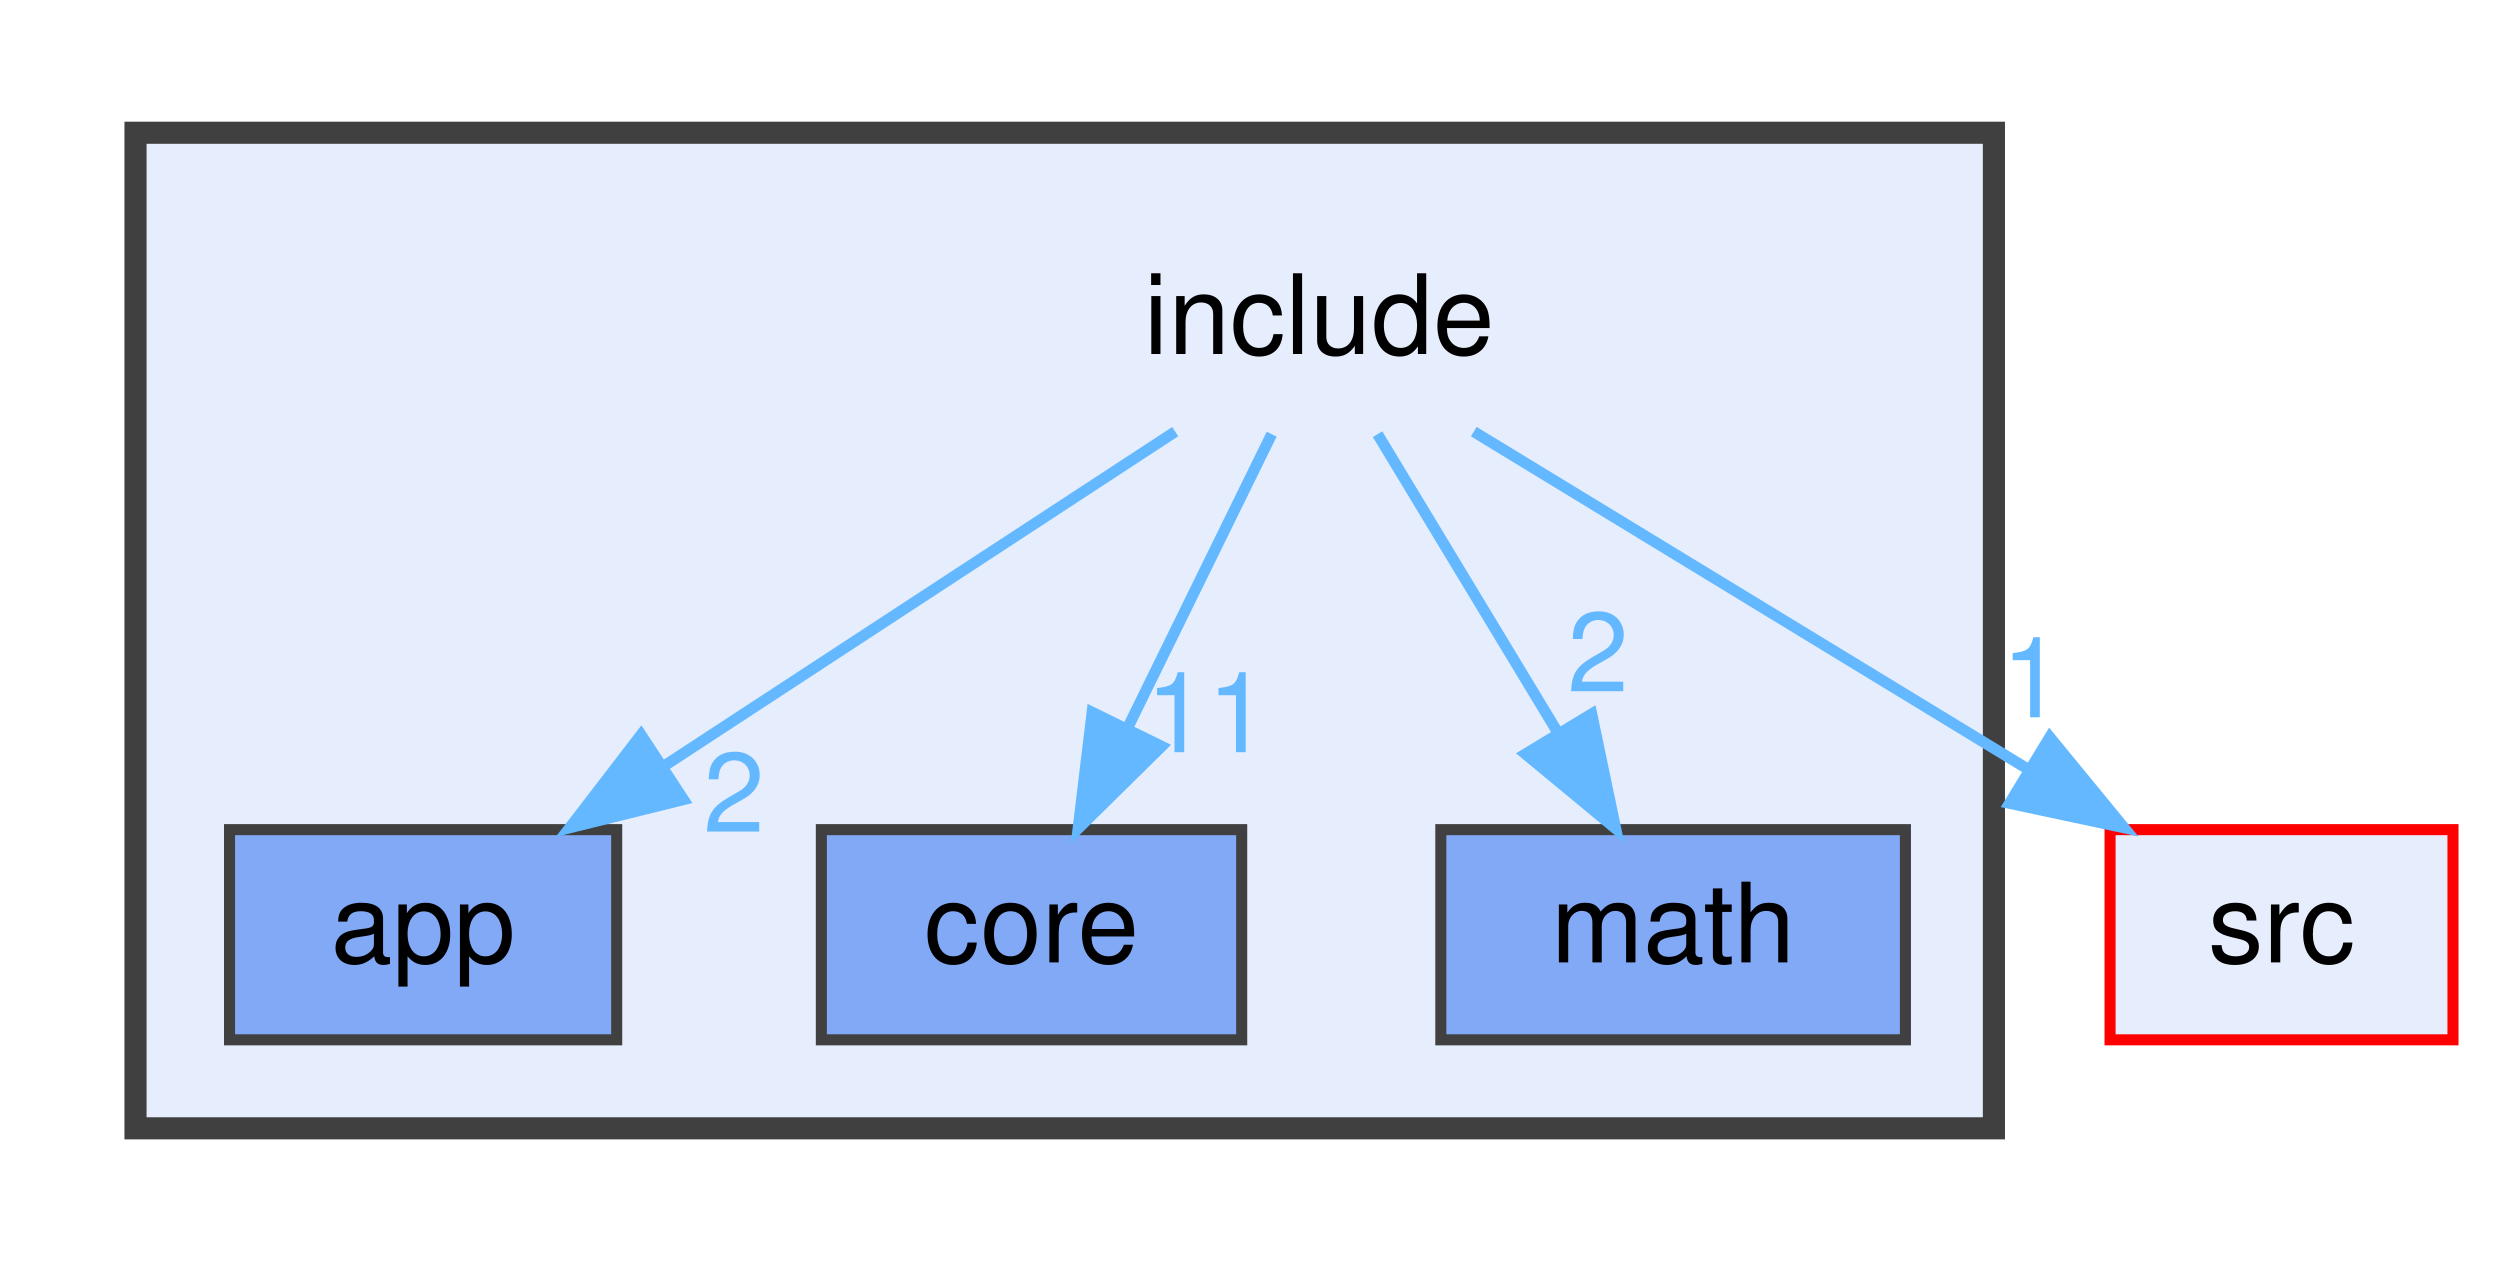
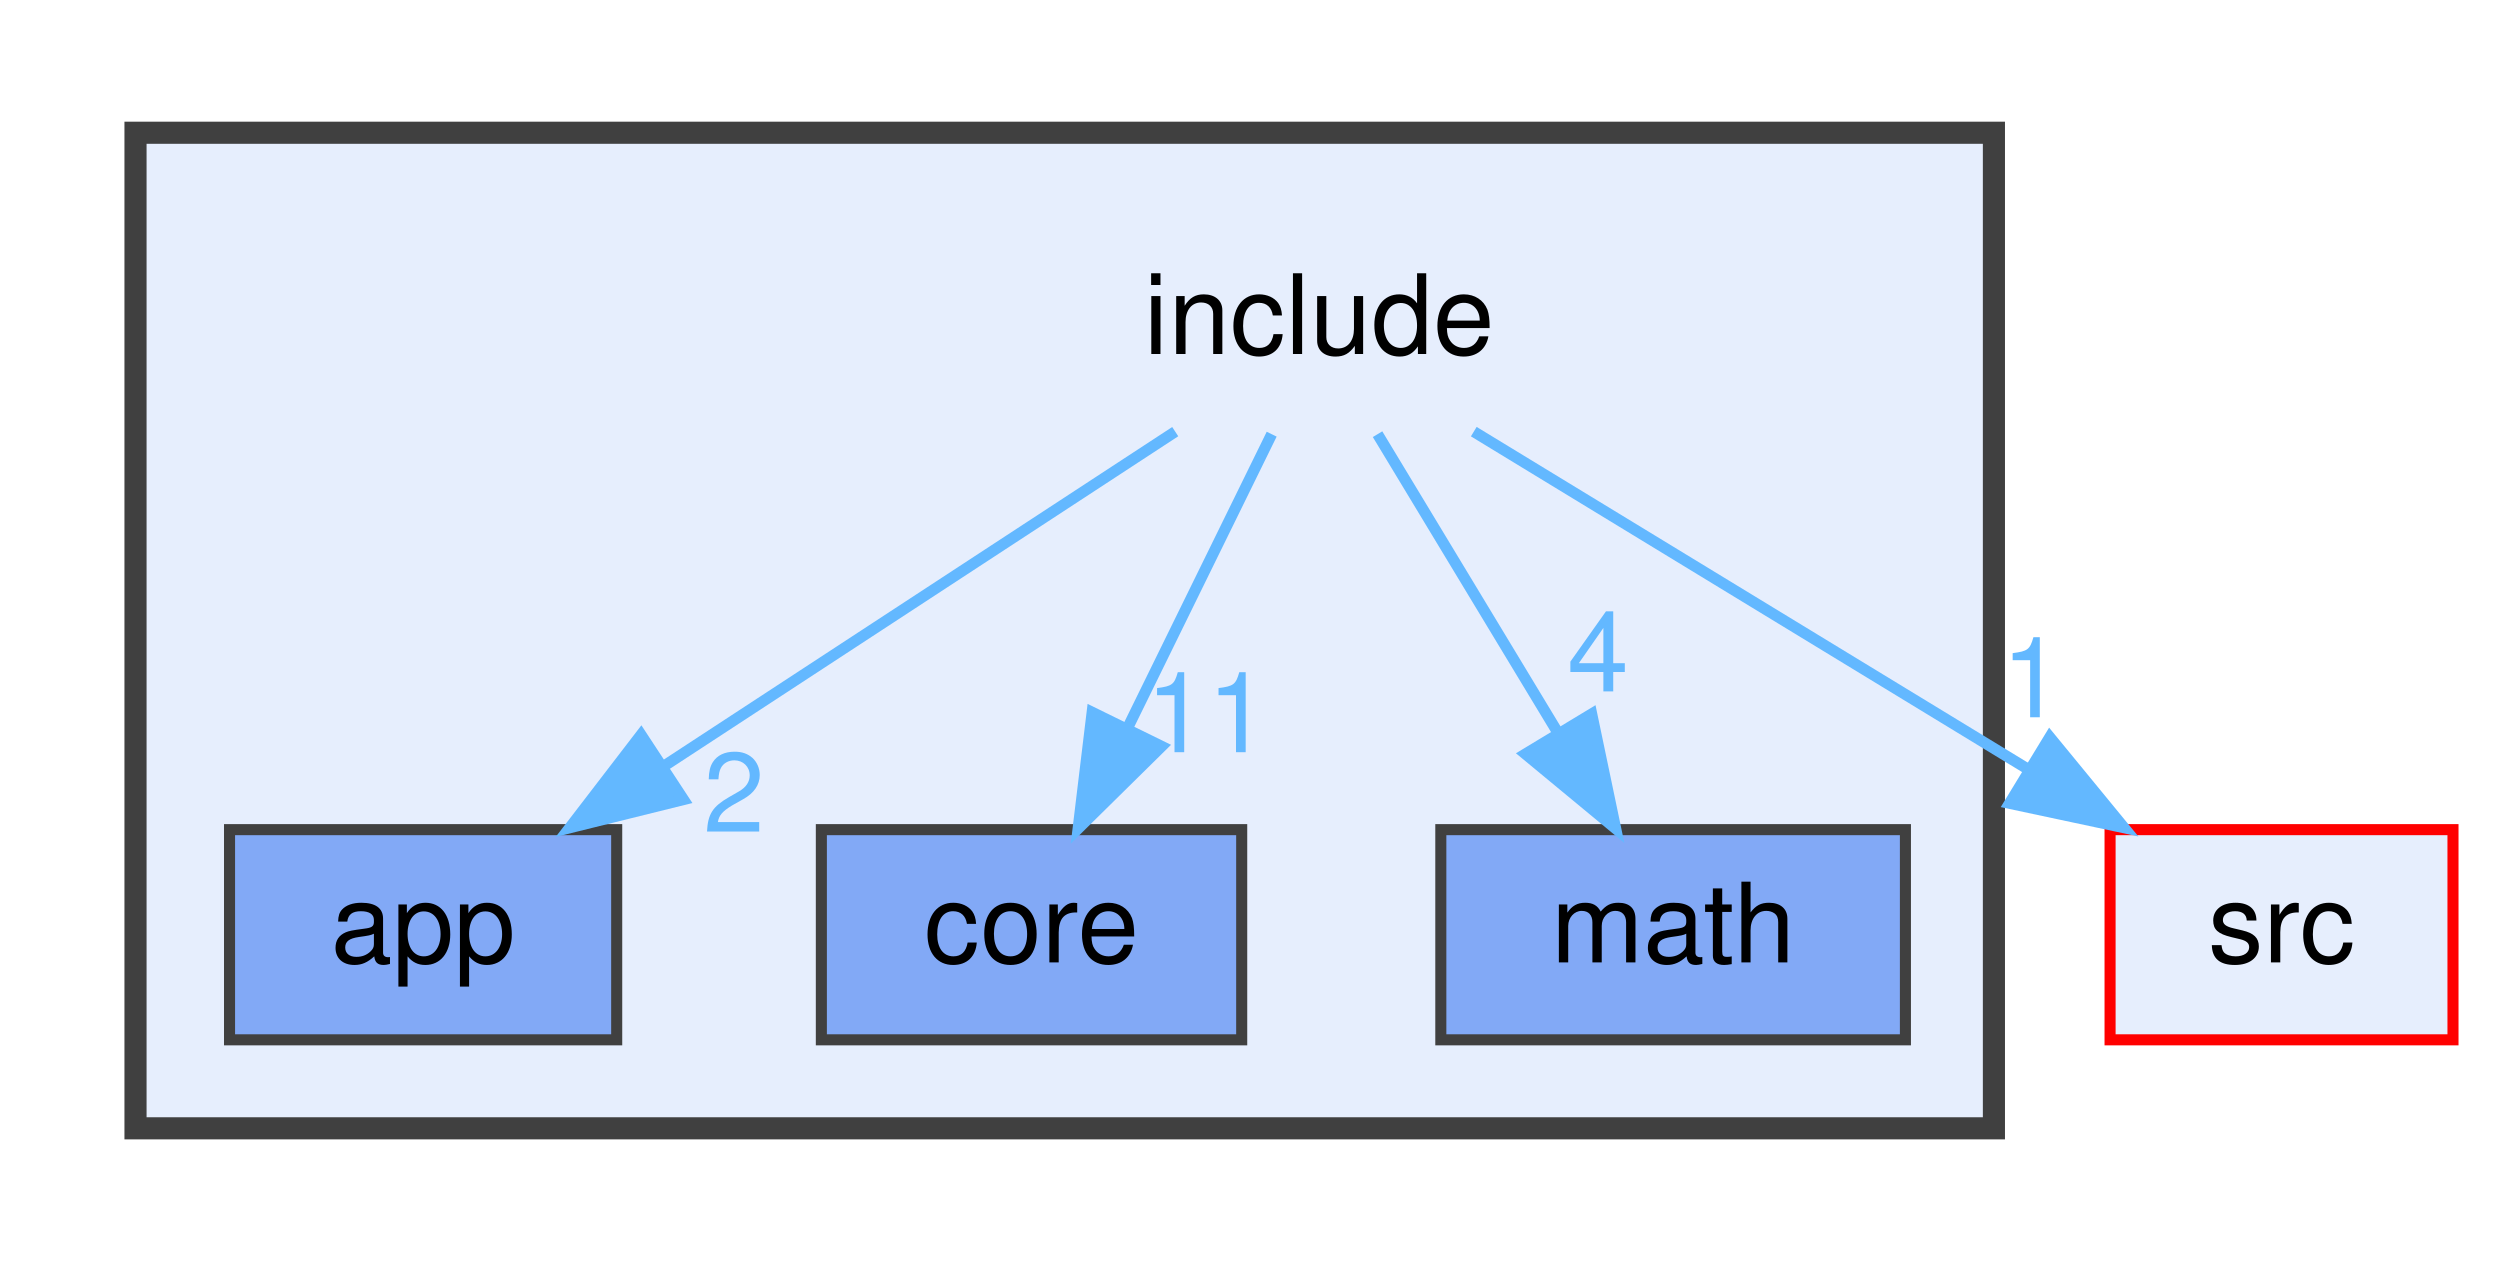
<svg xmlns="http://www.w3.org/2000/svg" xmlns:xlink="http://www.w3.org/1999/xlink" width="226pt" height="114pt" viewBox="0.00 0.00 225.50 114.00">
  <g id="graph0" class="graph" transform="scale(1 1) rotate(0) translate(4 110)">
    <g id="clust1" class="cluster">
      <g id="a_clust1">
        <a xlink:href="dir_d44c64559bbebec7f509842c48db8b23.html" target="_top">
          <polygon fill="#e6eefd" stroke="#404040" stroke-width="2" points="8,-8 8,-98 176,-98 176,-8 8,-8" />
        </a>
      </g>
    </g>
    <g id="node1" class="node">
      <text text-anchor="middle" x="115" y="-78" font-family="Helvetica,sans-Serif" font-size="10.00">include</text>
    </g>
    <g id="node2" class="node">
      <g id="a_node2">
        <a xlink:href="dir_98ff7954eb3842da01d2ae02361edfa5.html" target="_top" xlink:title="app">
          <polygon fill="#82a9f6" stroke="#404040" points="51.5,-35 16.5,-35 16.5,-16 51.5,-16 51.5,-35" />
          <text text-anchor="middle" x="34" y="-23" font-family="Helvetica,sans-Serif" font-size="10.00">app</text>
        </a>
      </g>
    </g>
    <g id="edge3" class="edge">
      <g id="a_edge3">
        <a xlink:href="dir_000004_000000.html" target="_top">
          <path fill="none" stroke="#63b8ff" d="M101.99,-70.98C89.54,-62.84 70.54,-50.41 55.79,-40.76" />
          <polygon fill="#63b8ff" stroke="#63b8ff" points="57.54,-37.72 47.25,-35.17 53.7,-43.57 57.54,-37.72" />
        </a>
      </g>
      <g id="a_edge3-headlabel">
        <a xlink:href="dir_000004_000000.html" target="_top" xlink:title="2">
          <text text-anchor="middle" x="62.1" y="-34.81" font-family="Helvetica,sans-Serif" font-size="10.00" fill="#63b8ff">2</text>
        </a>
      </g>
    </g>
    <g id="node3" class="node">
      <g id="a_node3">
        <a xlink:href="dir_3d69f64eaf81436fe2b22361382717e5.html" target="_top" xlink:title="core">
          <polygon fill="#82a9f6" stroke="#404040" points="108,-35 70,-35 70,-16 108,-16 108,-35" />
          <text text-anchor="middle" x="89" y="-23" font-family="Helvetica,sans-Serif" font-size="10.00">core</text>
        </a>
      </g>
    </g>
    <g id="edge1" class="edge">
      <g id="a_edge1">
        <a xlink:href="dir_000004_000001.html" target="_top">
          <path fill="none" stroke="#63b8ff" d="M110.71,-70.75C107.19,-63.57 102.09,-53.18 97.72,-44.27" />
          <polygon fill="#63b8ff" stroke="#63b8ff" points="100.76,-42.53 93.21,-35.09 94.48,-45.61 100.76,-42.53" />
        </a>
      </g>
      <g id="a_edge1-headlabel">
        <a xlink:href="dir_000004_000001.html" target="_top" xlink:title="11">
          <text text-anchor="middle" x="104.89" y="-42" font-family="Helvetica,sans-Serif" font-size="10.00" fill="#63b8ff">11</text>
        </a>
      </g>
    </g>
    <g id="node4" class="node">
      <g id="a_node4">
        <a xlink:href="dir_fba38f648377aa56ae5d69782adf9e53.html" target="_top" xlink:title="math">
          <polygon fill="#82a9f6" stroke="#404040" points="168,-35 126,-35 126,-16 168,-16 168,-35" />
          <text text-anchor="middle" x="147" y="-23" font-family="Helvetica,sans-Serif" font-size="10.00">math</text>
        </a>
      </g>
    </g>
    <g id="edge4" class="edge">
      <g id="a_edge4">
        <a xlink:href="dir_000004_000007.html" target="_top">
          <path fill="none" stroke="#63b8ff" d="M120.28,-70.75C124.71,-63.42 131.16,-52.73 136.62,-43.7" />
          <polygon fill="#63b8ff" stroke="#63b8ff" points="139.64,-45.46 141.81,-35.09 133.65,-41.84 139.64,-45.46" />
        </a>
      </g>
      <g id="a_edge4-headlabel">
-         <a xlink:href="dir_000004_000007.html" target="_top" xlink:title="2">
-           <text text-anchor="middle" x="140.21" y="-47.5" font-family="Helvetica,sans-Serif" font-size="10.00" fill="#63b8ff">2</text>
+         <a xlink:href="dir_000004_000007.html" target="_top" xlink:title="4">
+           <text text-anchor="middle" x="140.21" y="-47.5" font-family="Helvetica,sans-Serif" font-size="10.00" fill="#63b8ff">4</text>
        </a>
      </g>
    </g>
    <g id="node5" class="node">
      <g id="a_node5">
        <a xlink:href="dir_68267d1309a1af8e8297ef4c3efbcdba.html" target="_top" xlink:title="src">
          <polygon fill="#e6eefd" stroke="red" points="217.5,-35 186.5,-35 186.5,-16 217.5,-16 217.5,-35" />
          <text text-anchor="middle" x="202" y="-23" font-family="Helvetica,sans-Serif" font-size="10.00">src</text>
        </a>
      </g>
    </g>
    <g id="edge2" class="edge">
      <g id="a_edge2">
        <a xlink:href="dir_000004_000009.html" target="_top">
          <path fill="none" stroke="#63b8ff" d="M128.98,-70.98C142.47,-62.77 163.13,-50.18 179.04,-40.49" />
          <polygon fill="#63b8ff" stroke="#63b8ff" points="181.05,-43.36 187.77,-35.17 177.41,-37.38 181.05,-43.36" />
        </a>
      </g>
      <g id="a_edge2-headlabel">
        <a xlink:href="dir_000004_000009.html" target="_top" xlink:title="1">
          <text text-anchor="middle" x="179.46" y="-45.16" font-family="Helvetica,sans-Serif" font-size="10.00" fill="#63b8ff">1</text>
        </a>
      </g>
    </g>
  </g>
</svg>
